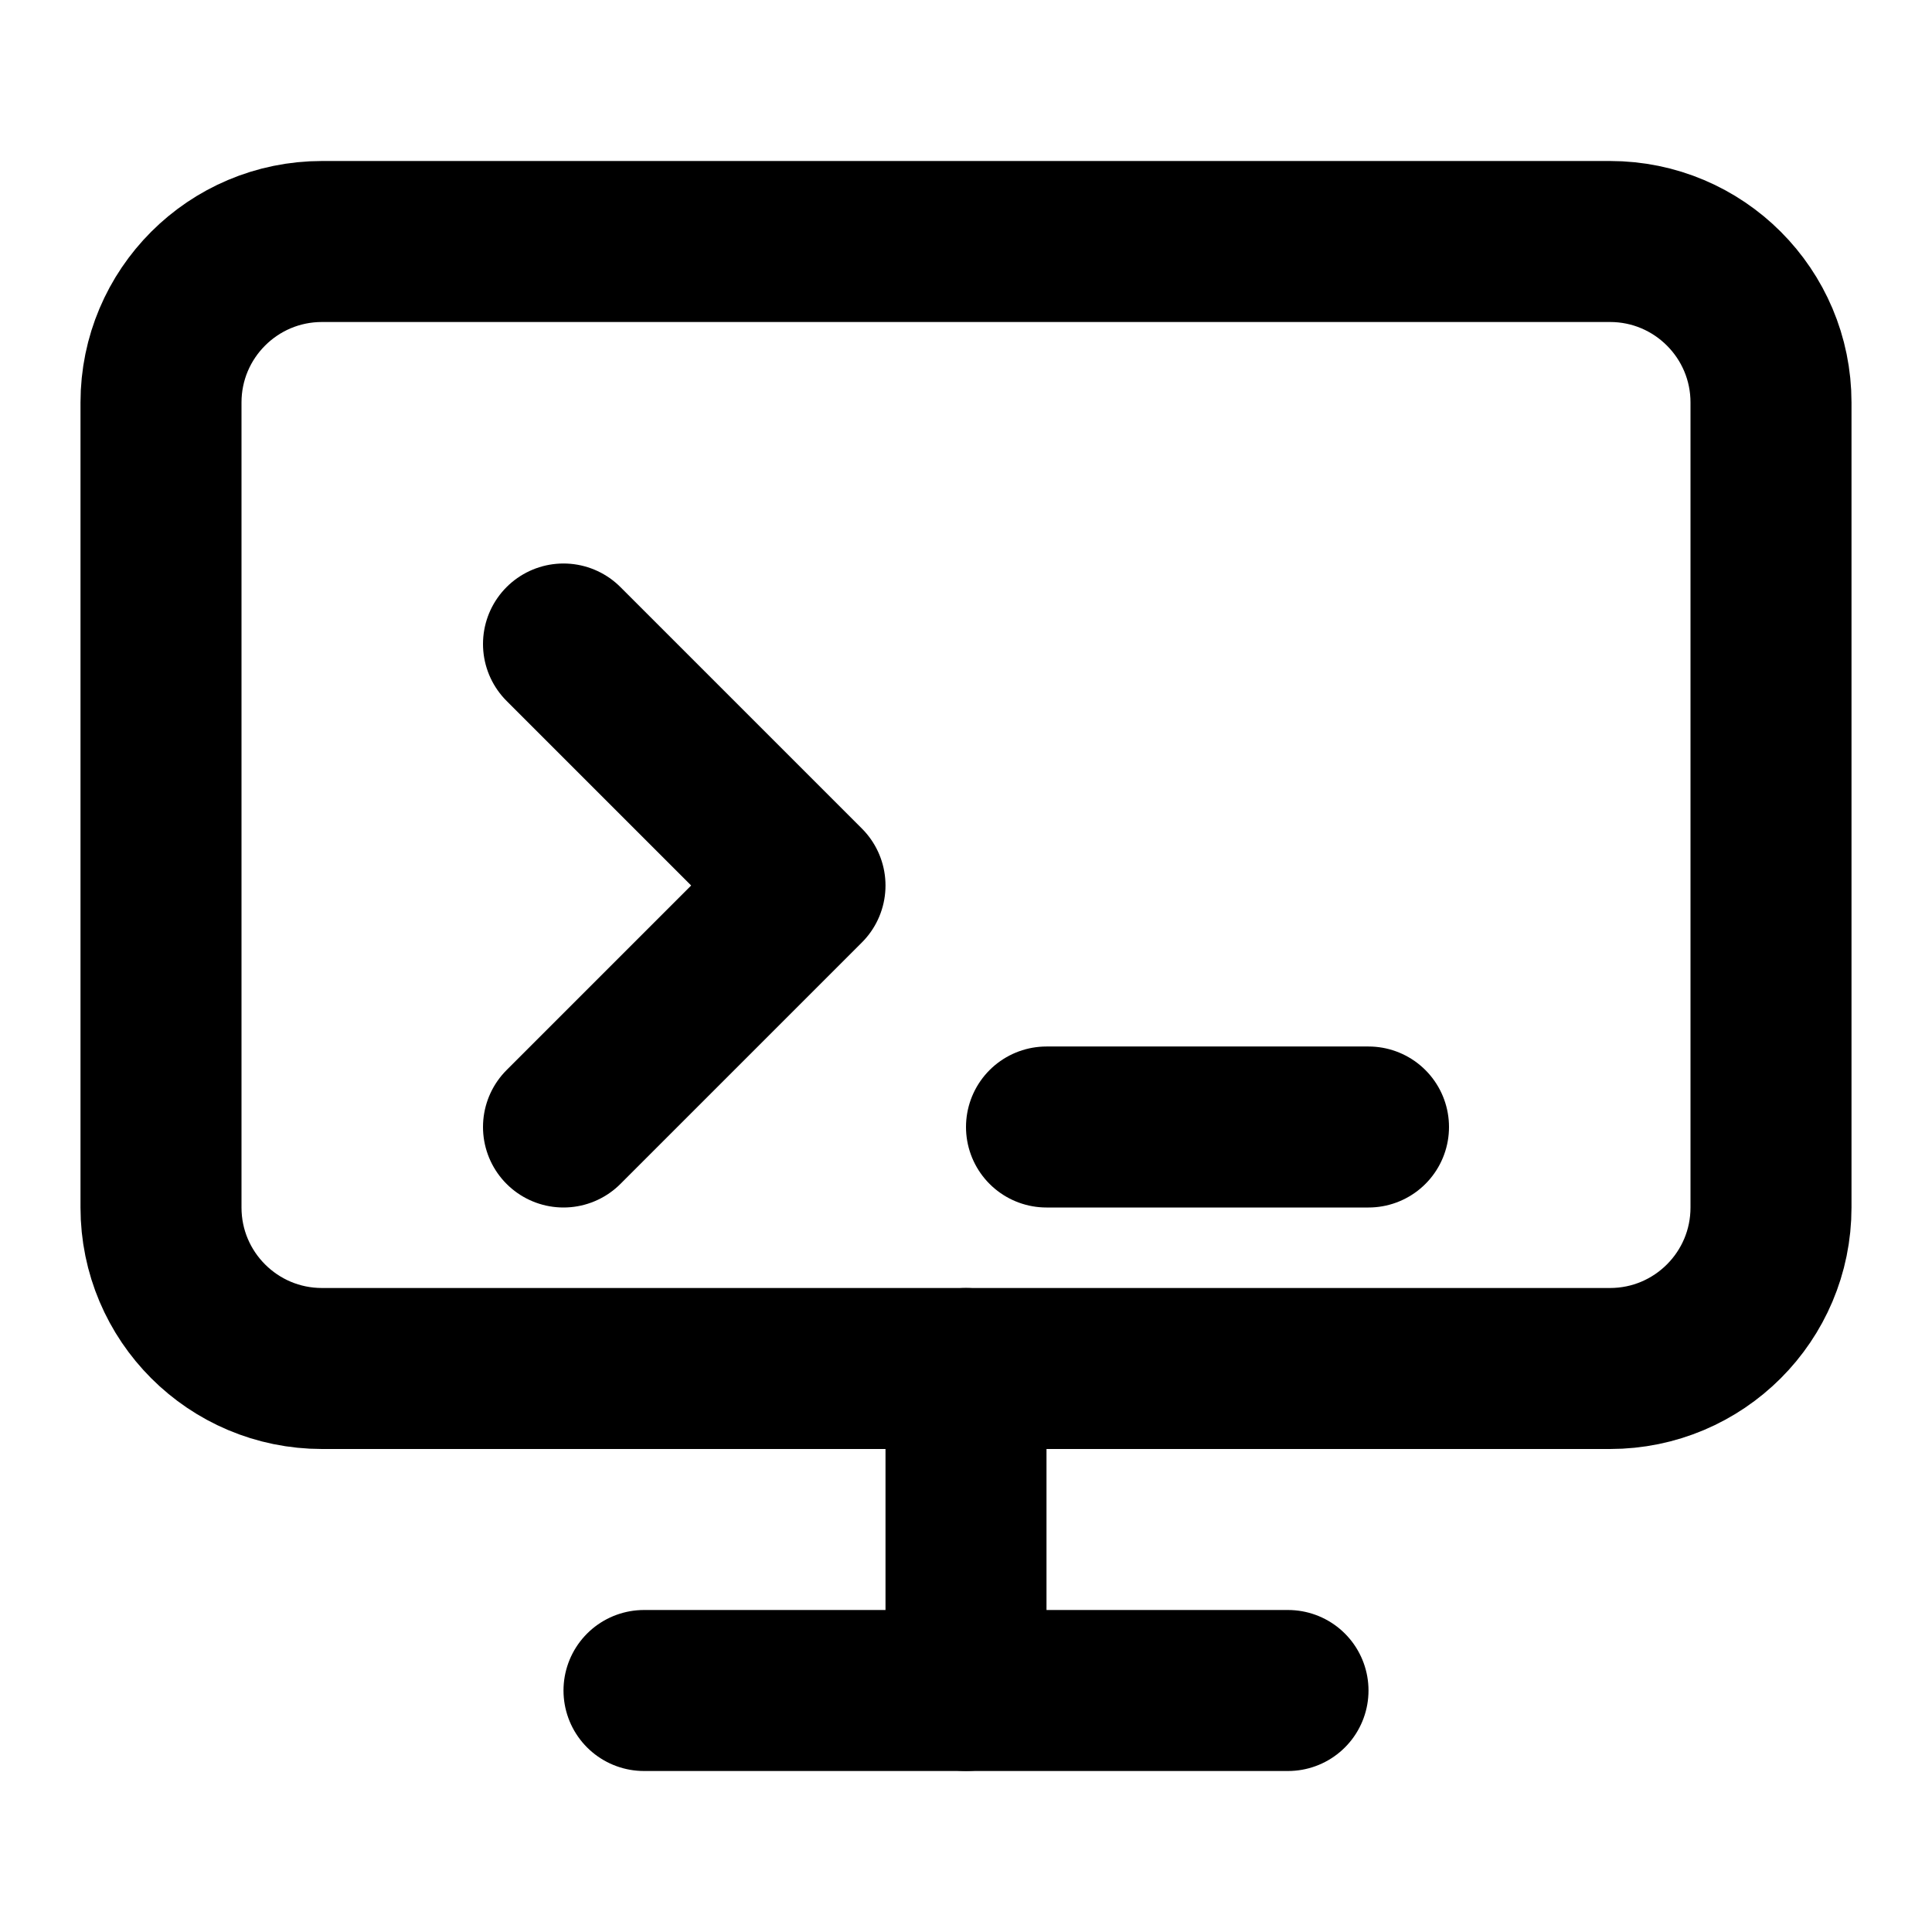
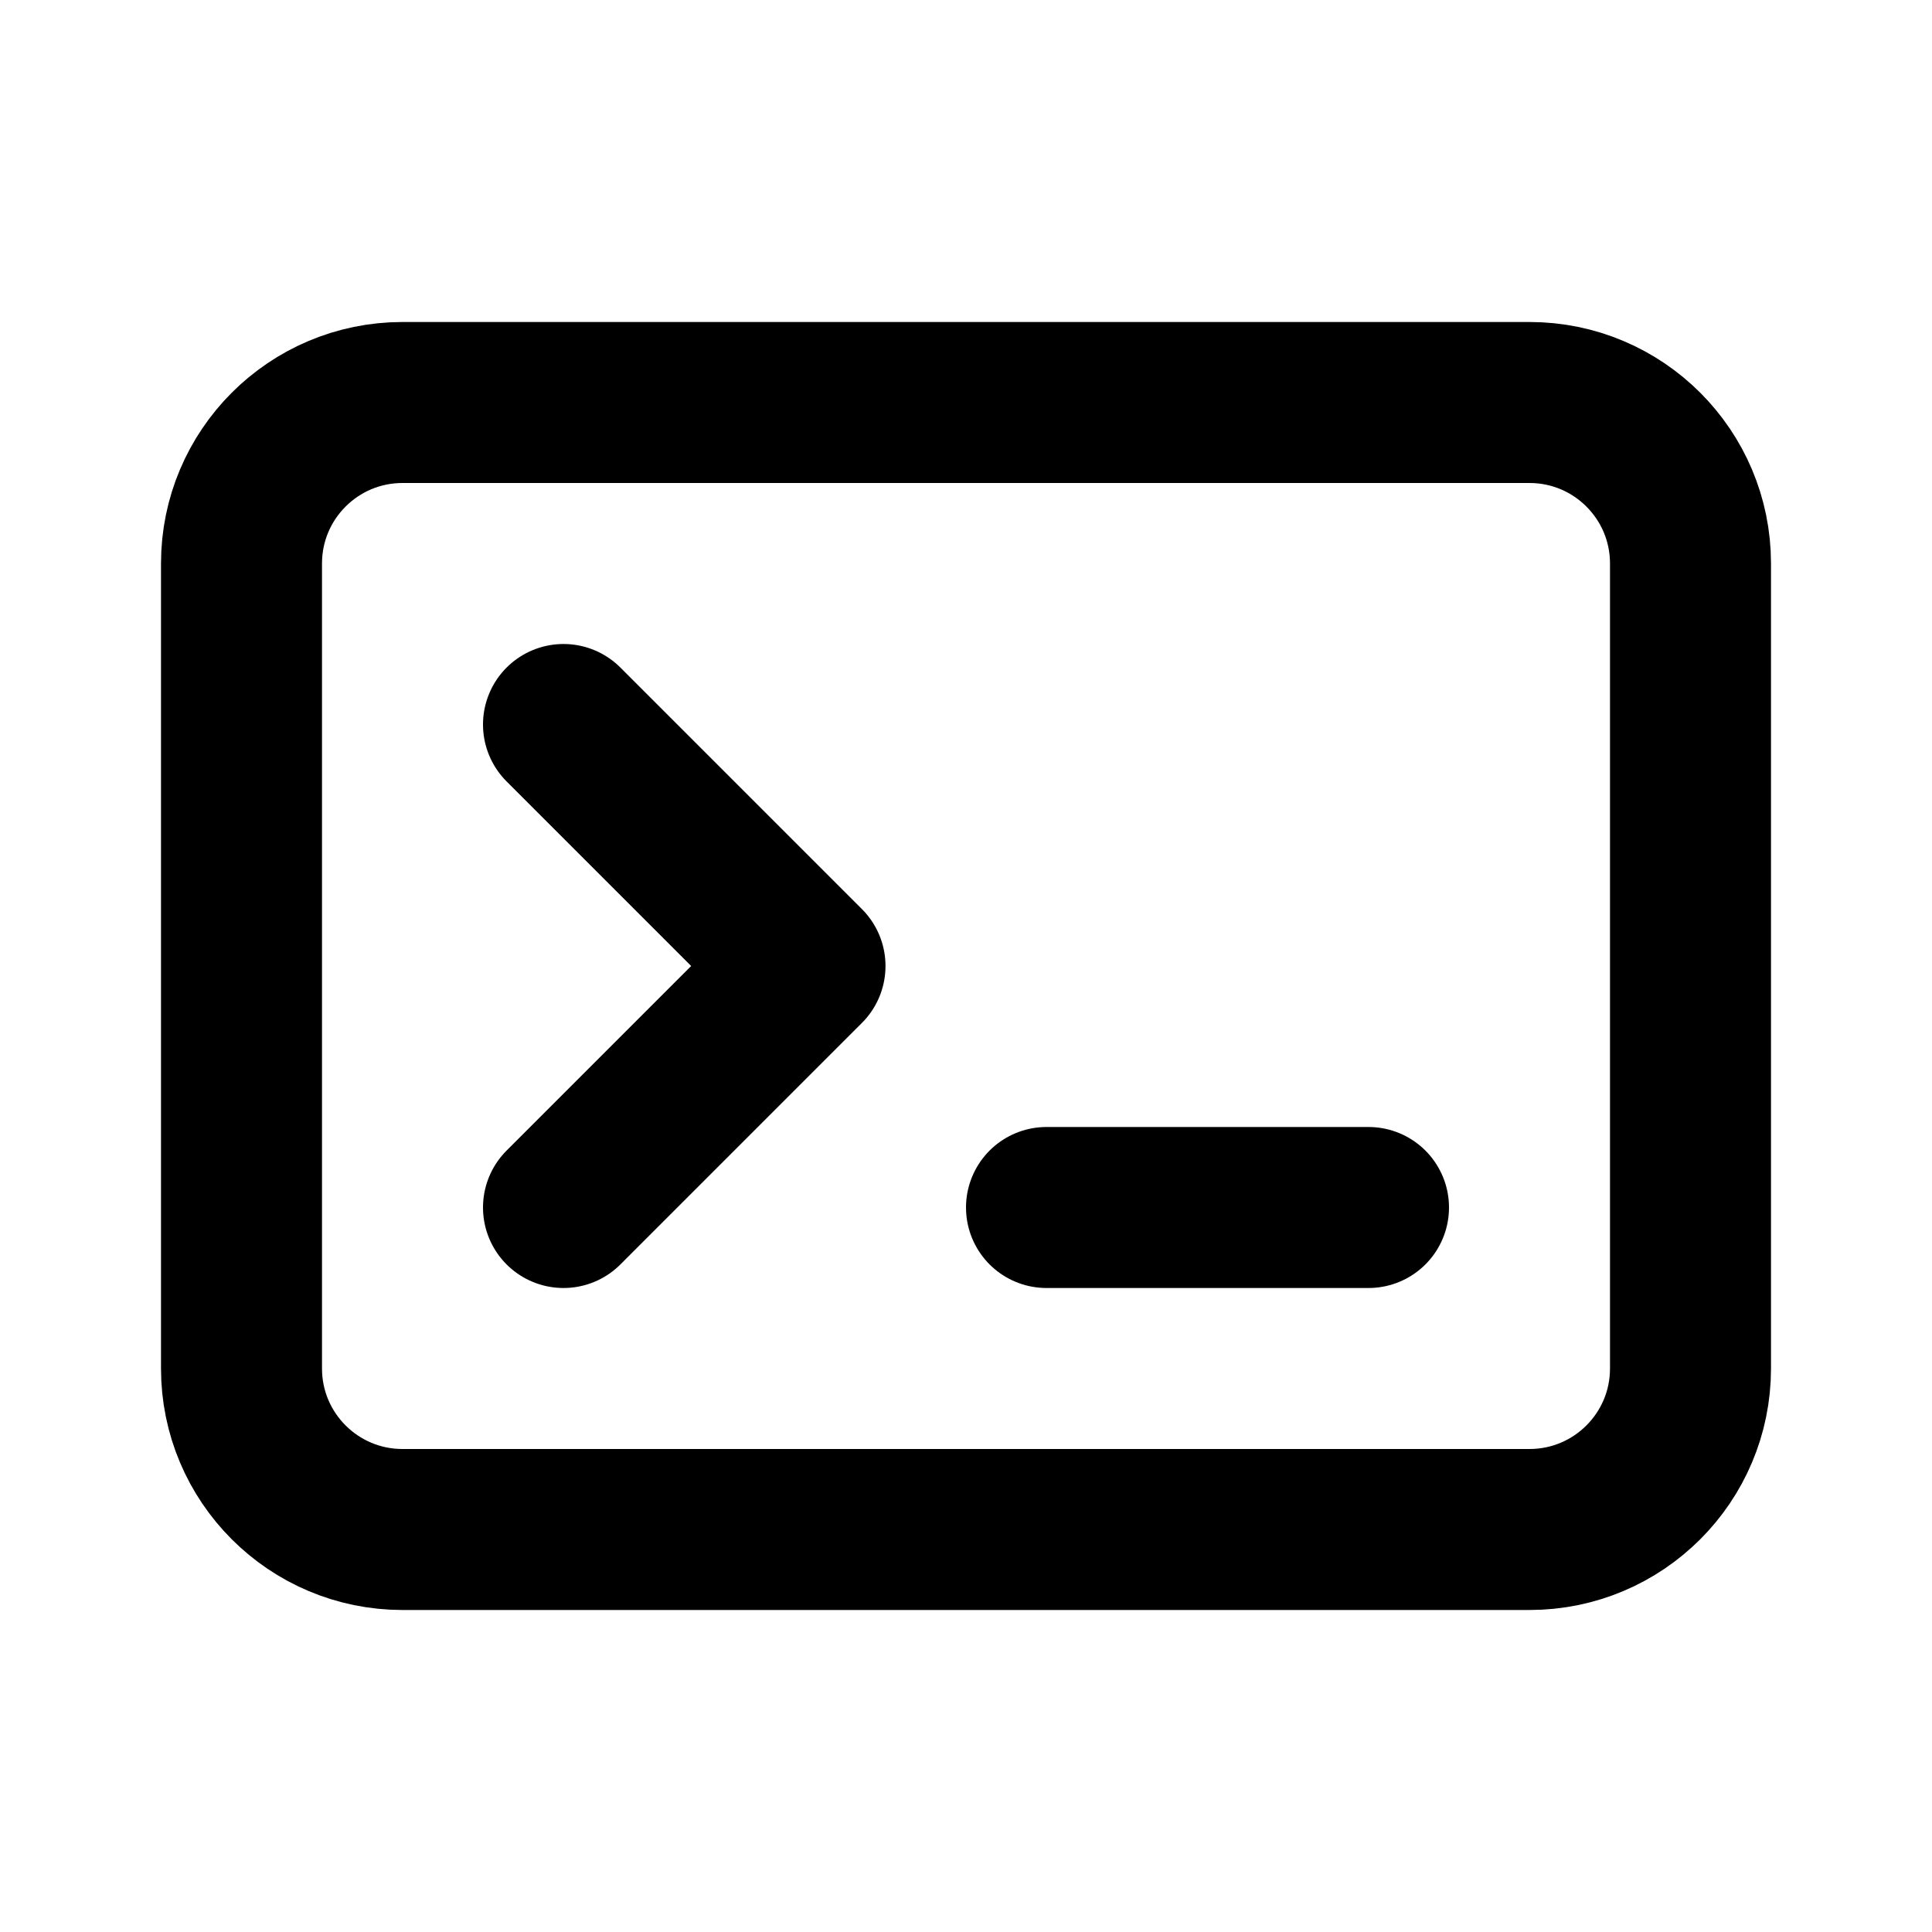
- <svg xmlns="http://www.w3.org/2000/svg" viewBox="0 0 24 24" fill="none" stroke="currentColor" stroke-width="2" stroke-linecap="round" stroke-linejoin="round">
-   <rect x="2" y="3" width="20" height="14" rx="2" />
-   <path d="M8 21h8" />
-   <path d="M12 17v4" />
-   <polyline points="7 8 10 11 7 14" />
-   <line x1="13" y1="14" x2="17" y2="14" />
+ <svg xmlns="http://www.w3.org/2000/svg" width="24" height="24" viewBox="0 0 24 24" fill="none" stroke="currentColor" stroke-width="2" stroke-linecap="round" stroke-linejoin="round">
+   <path stroke="none" d="M0 0h24v24H0z" fill="none" />
+   <path d="M3 5m0 2a2 2 0 0 1 2 -2h14a2 2 0 0 1 2 2v10a2 2 0 0 1 -2 2h-14a2 2 0 0 1 -2 -2z" />
+   <path d="M7 9l3 3l-3 3" />
+   <path d="M13 15l4 0" />
</svg>
